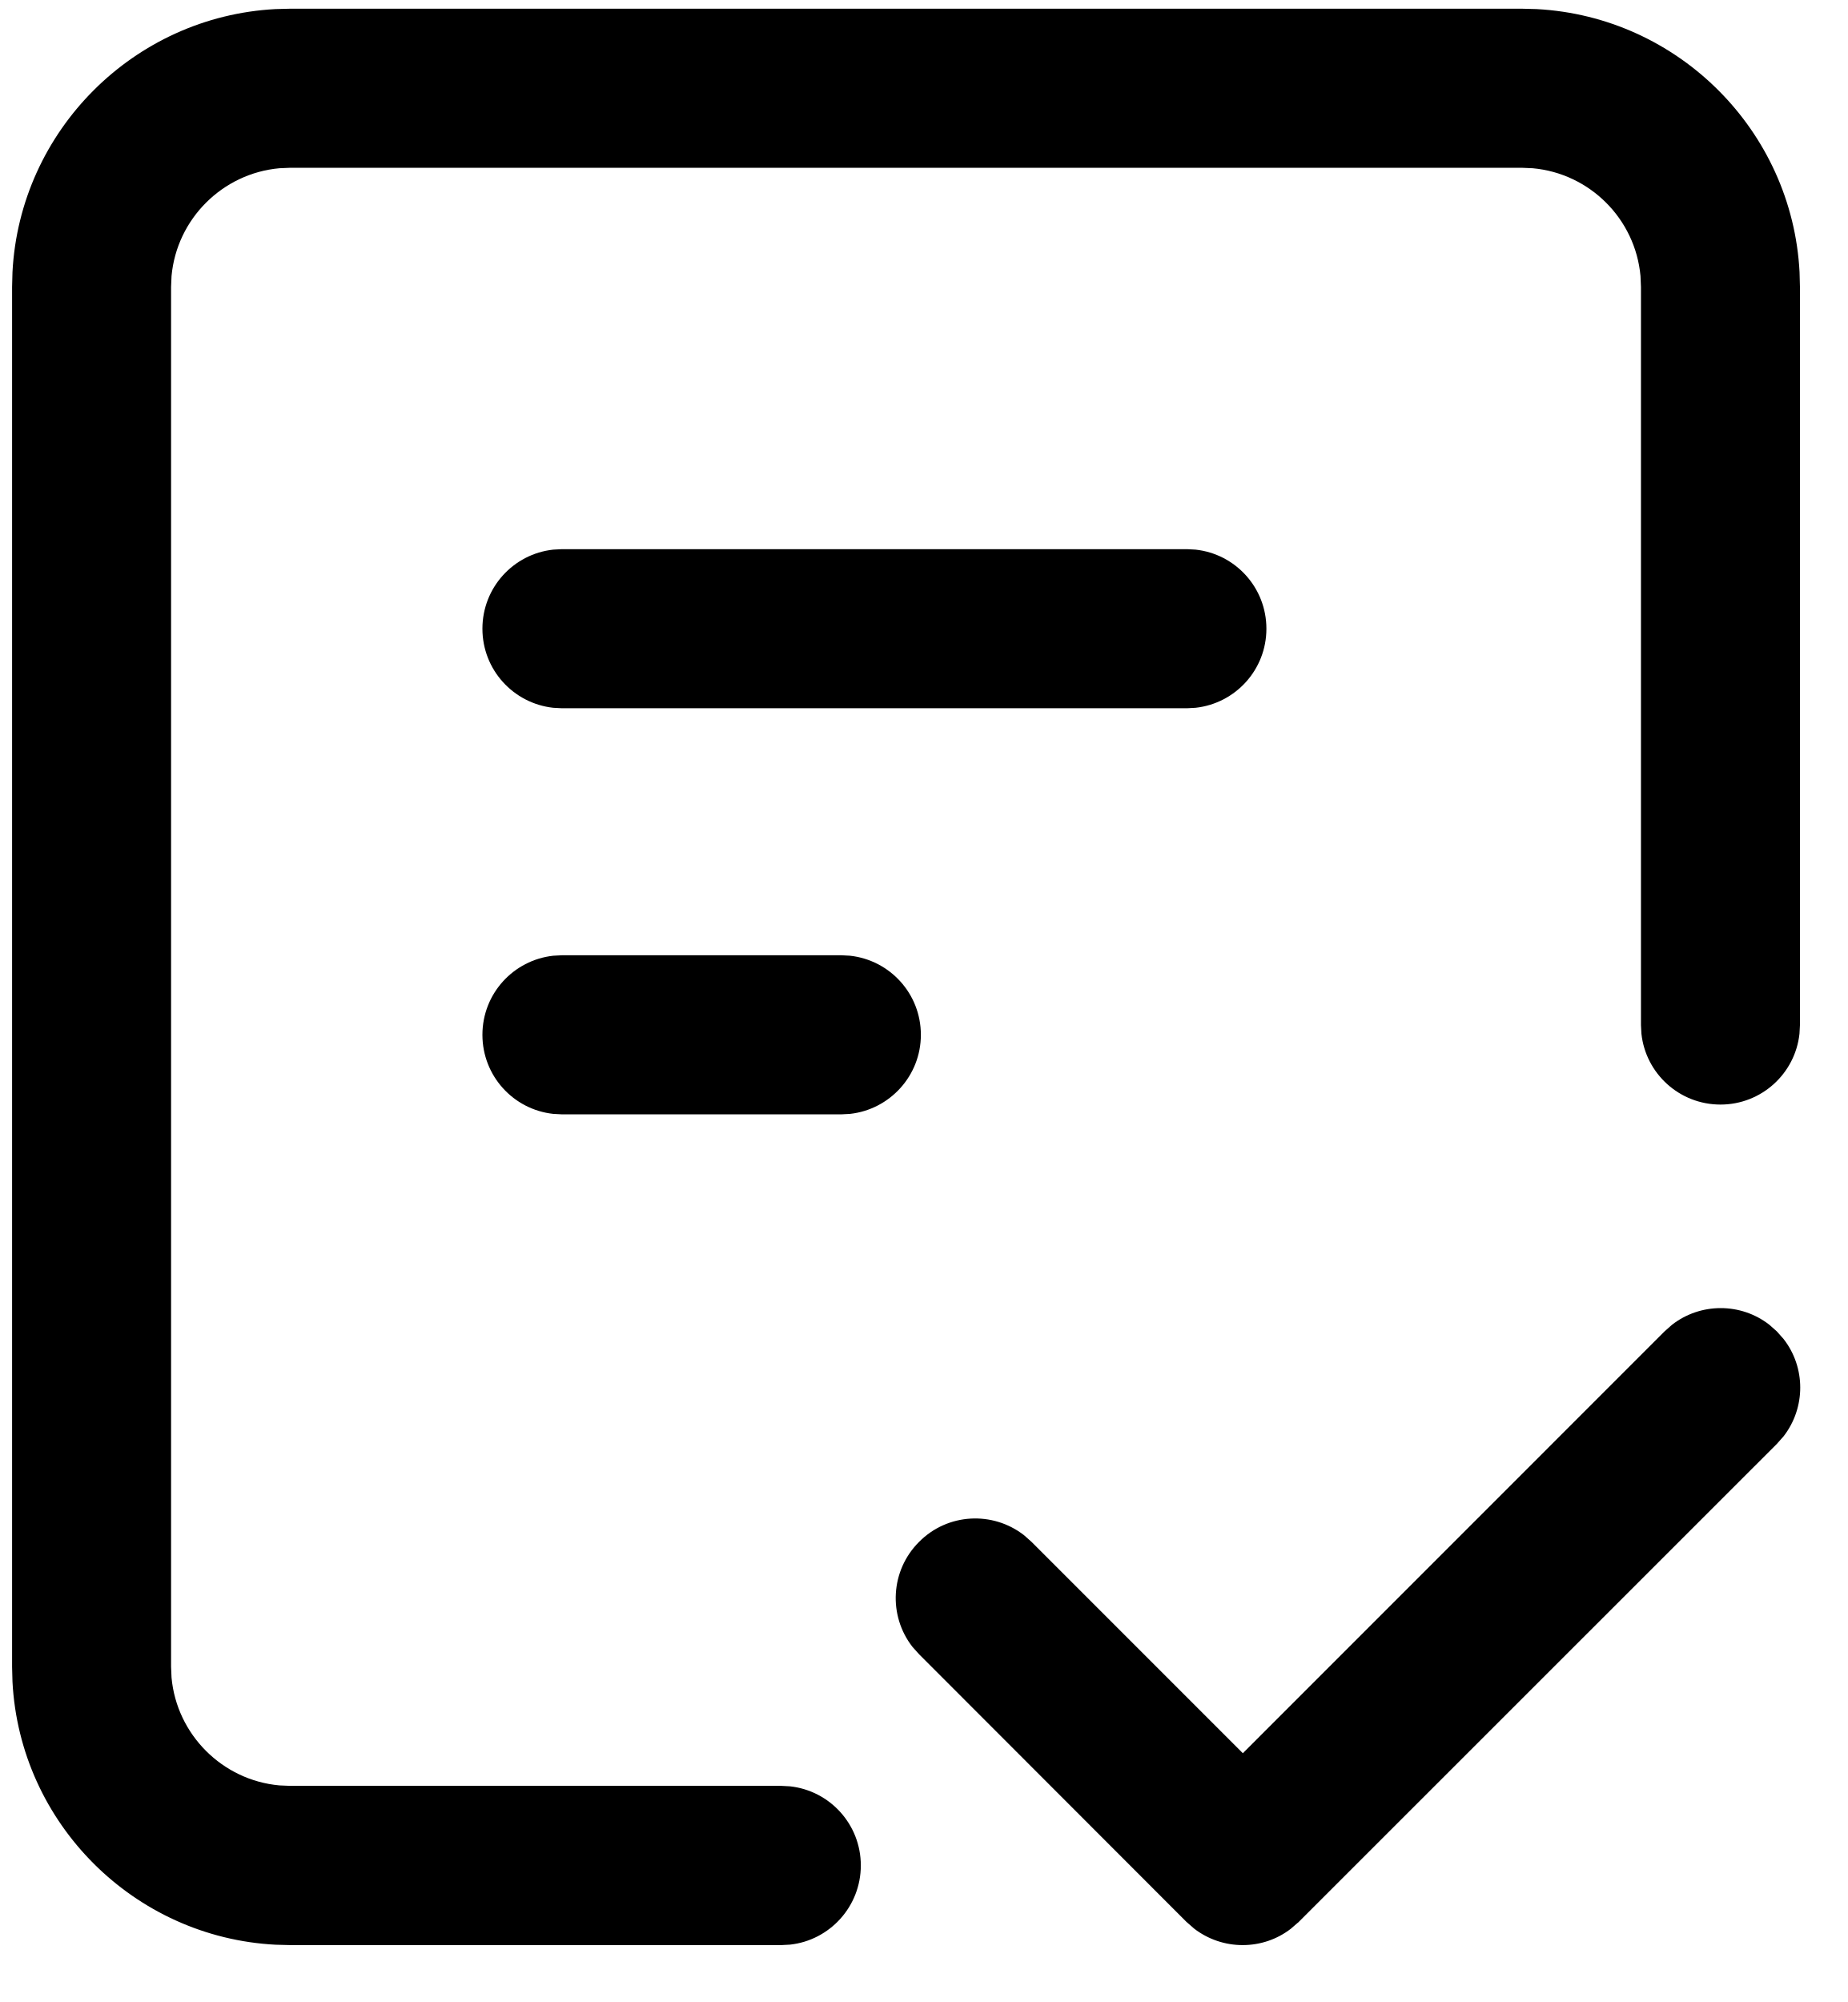
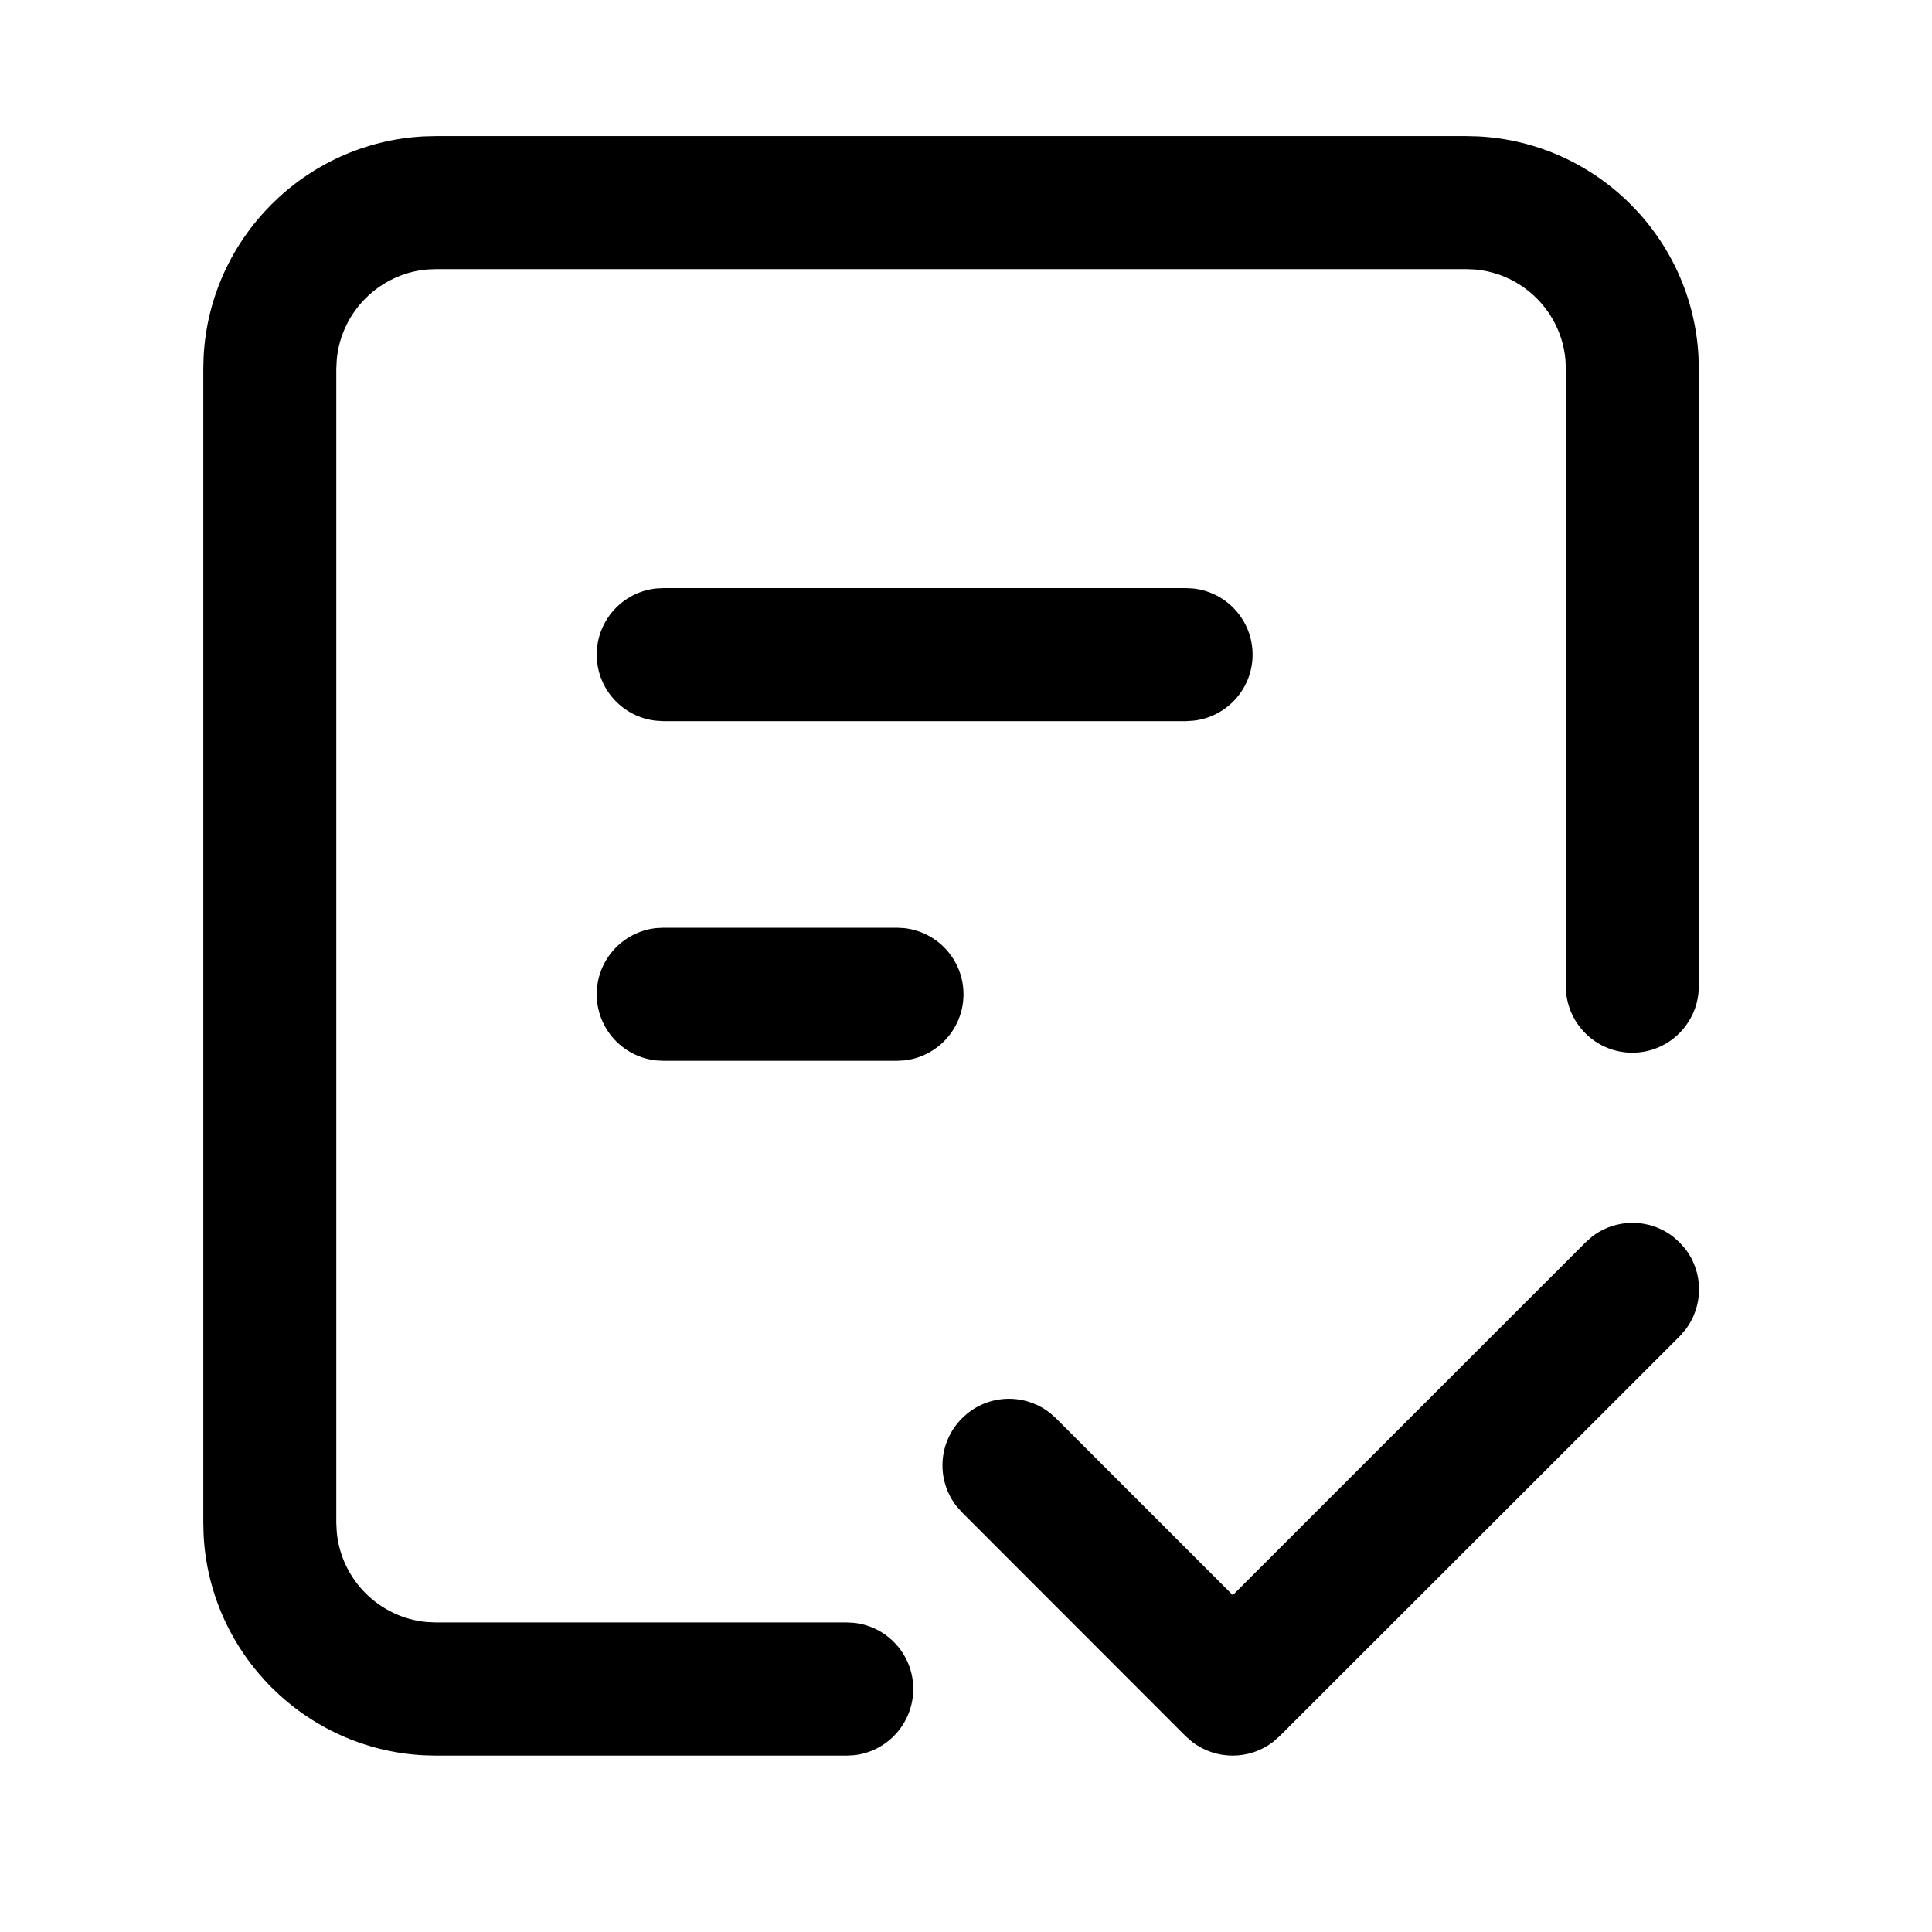
- <svg xmlns="http://www.w3.org/2000/svg" viewBox="0 0 24 26">
-   <path fill-rule="evenodd" clip-rule="evenodd" d="M19.958 0.118L19.767 0.113H3.769L3.578 0.118C1.739 0.215 0.258 1.695 0.162 3.534L0.157 3.726V21.649L0.162 21.84C0.258 23.68 1.739 25.16 3.578 25.256L3.769 25.261H10.148L10.261 25.255C10.778 25.199 11.181 24.759 11.181 24.226C11.181 23.693 10.778 23.255 10.261 23.199L10.148 23.193H3.769L3.629 23.187C2.888 23.12 2.296 22.527 2.228 21.787L2.222 21.646V3.726L2.228 3.585C2.296 2.844 2.888 2.252 3.629 2.185L3.769 2.179H19.767L19.908 2.185C20.649 2.252 21.241 2.843 21.308 3.585L21.314 3.726V13.313L21.32 13.425C21.376 13.943 21.814 14.345 22.347 14.345C22.879 14.345 23.317 13.943 23.373 13.425L23.379 13.313V3.726L23.374 3.534C23.278 1.695 21.797 0.215 19.958 0.118ZM22.982 17.205C22.612 16.916 22.087 16.916 21.716 17.206L21.619 17.292L16.143 22.769L13.398 20.024L13.3 19.937C12.894 19.622 12.309 19.65 11.938 20.024C11.564 20.397 11.536 20.982 11.851 21.387L11.938 21.484L15.41 24.959L15.513 25.049C15.694 25.187 15.914 25.261 16.14 25.261C16.367 25.261 16.586 25.188 16.766 25.049L16.87 24.959L23.079 18.752L23.166 18.654C23.455 18.282 23.455 17.759 23.166 17.389L23.079 17.291L22.982 17.205ZM10.929 12.406L11.041 12.412C11.559 12.469 11.961 12.906 11.961 13.439C11.961 13.97 11.558 14.409 11.041 14.466L10.929 14.472H7.299L7.186 14.466C6.668 14.41 6.266 13.972 6.266 13.439C6.266 12.906 6.668 12.469 7.186 12.412L7.299 12.406H10.929ZM15.529 7.138L15.417 7.132H7.299L7.186 7.138C6.668 7.194 6.266 7.632 6.266 8.165C6.266 8.698 6.668 9.135 7.186 9.192L7.299 9.198H15.417L15.529 9.192C16.047 9.135 16.449 8.698 16.449 8.165C16.449 7.632 16.047 7.194 15.529 7.138Z" fill="currentColor" />
+ <svg xmlns="http://www.w3.org/2000/svg" viewBox="0 0 30 30" fill="currentColor">
+   <path fill-rule="evenodd" clip-rule="evenodd" d="M22.959 2.118L22.767 2.113H6.769L6.578 2.118C4.739 2.215 3.259 3.695 3.162 5.534L3.157 5.726V23.649L3.162 23.84C3.259 25.68 4.739 27.16 6.578 27.256L6.769 27.261H13.148L13.261 27.255C13.778 27.199 14.181 26.759 14.181 26.226C14.181 25.693 13.778 25.255 13.261 25.199L13.148 25.193H6.769L6.629 25.187C5.888 25.12 5.296 24.527 5.229 23.787L5.222 23.646V5.726L5.229 5.585C5.296 4.844 5.888 4.252 6.629 4.185L6.769 4.179H22.767L22.908 4.185C23.649 4.252 24.241 4.843 24.308 5.585L24.314 5.726V15.313L24.32 15.425C24.376 15.943 24.814 16.346 25.347 16.346C25.879 16.346 26.317 15.943 26.373 15.425L26.379 15.313V5.726L26.374 5.534C26.278 3.695 24.798 2.215 22.959 2.118ZM25.982 19.205C25.612 18.916 25.087 18.916 24.717 19.206L24.62 19.292L19.143 24.769L16.398 22.024L16.3 21.937C15.894 21.622 15.309 21.65 14.938 22.024C14.564 22.397 14.536 22.982 14.852 23.387L14.938 23.484L18.41 26.959L18.513 27.049C18.694 27.187 18.914 27.261 19.14 27.261C19.367 27.261 19.586 27.188 19.767 27.049L19.87 26.959L26.08 20.752L26.166 20.654C26.455 20.282 26.455 19.759 26.166 19.389L26.079 19.291L25.982 19.205ZM13.929 14.406L14.041 14.412C14.559 14.469 14.961 14.906 14.961 15.439C14.961 15.97 14.558 16.41 14.041 16.466L13.929 16.472H10.299L10.186 16.466C9.669 16.41 9.266 15.972 9.266 15.439C9.266 14.906 9.669 14.469 10.186 14.412L10.299 14.406H13.929ZM18.529 9.138L18.417 9.132H10.299L10.186 9.138C9.669 9.194 9.266 9.632 9.266 10.165C9.266 10.697 9.669 11.136 10.186 11.191L10.299 11.198H18.417L18.529 11.191C19.047 11.136 19.45 10.697 19.45 10.165C19.45 9.632 19.047 9.194 18.529 9.138Z" />
</svg>
